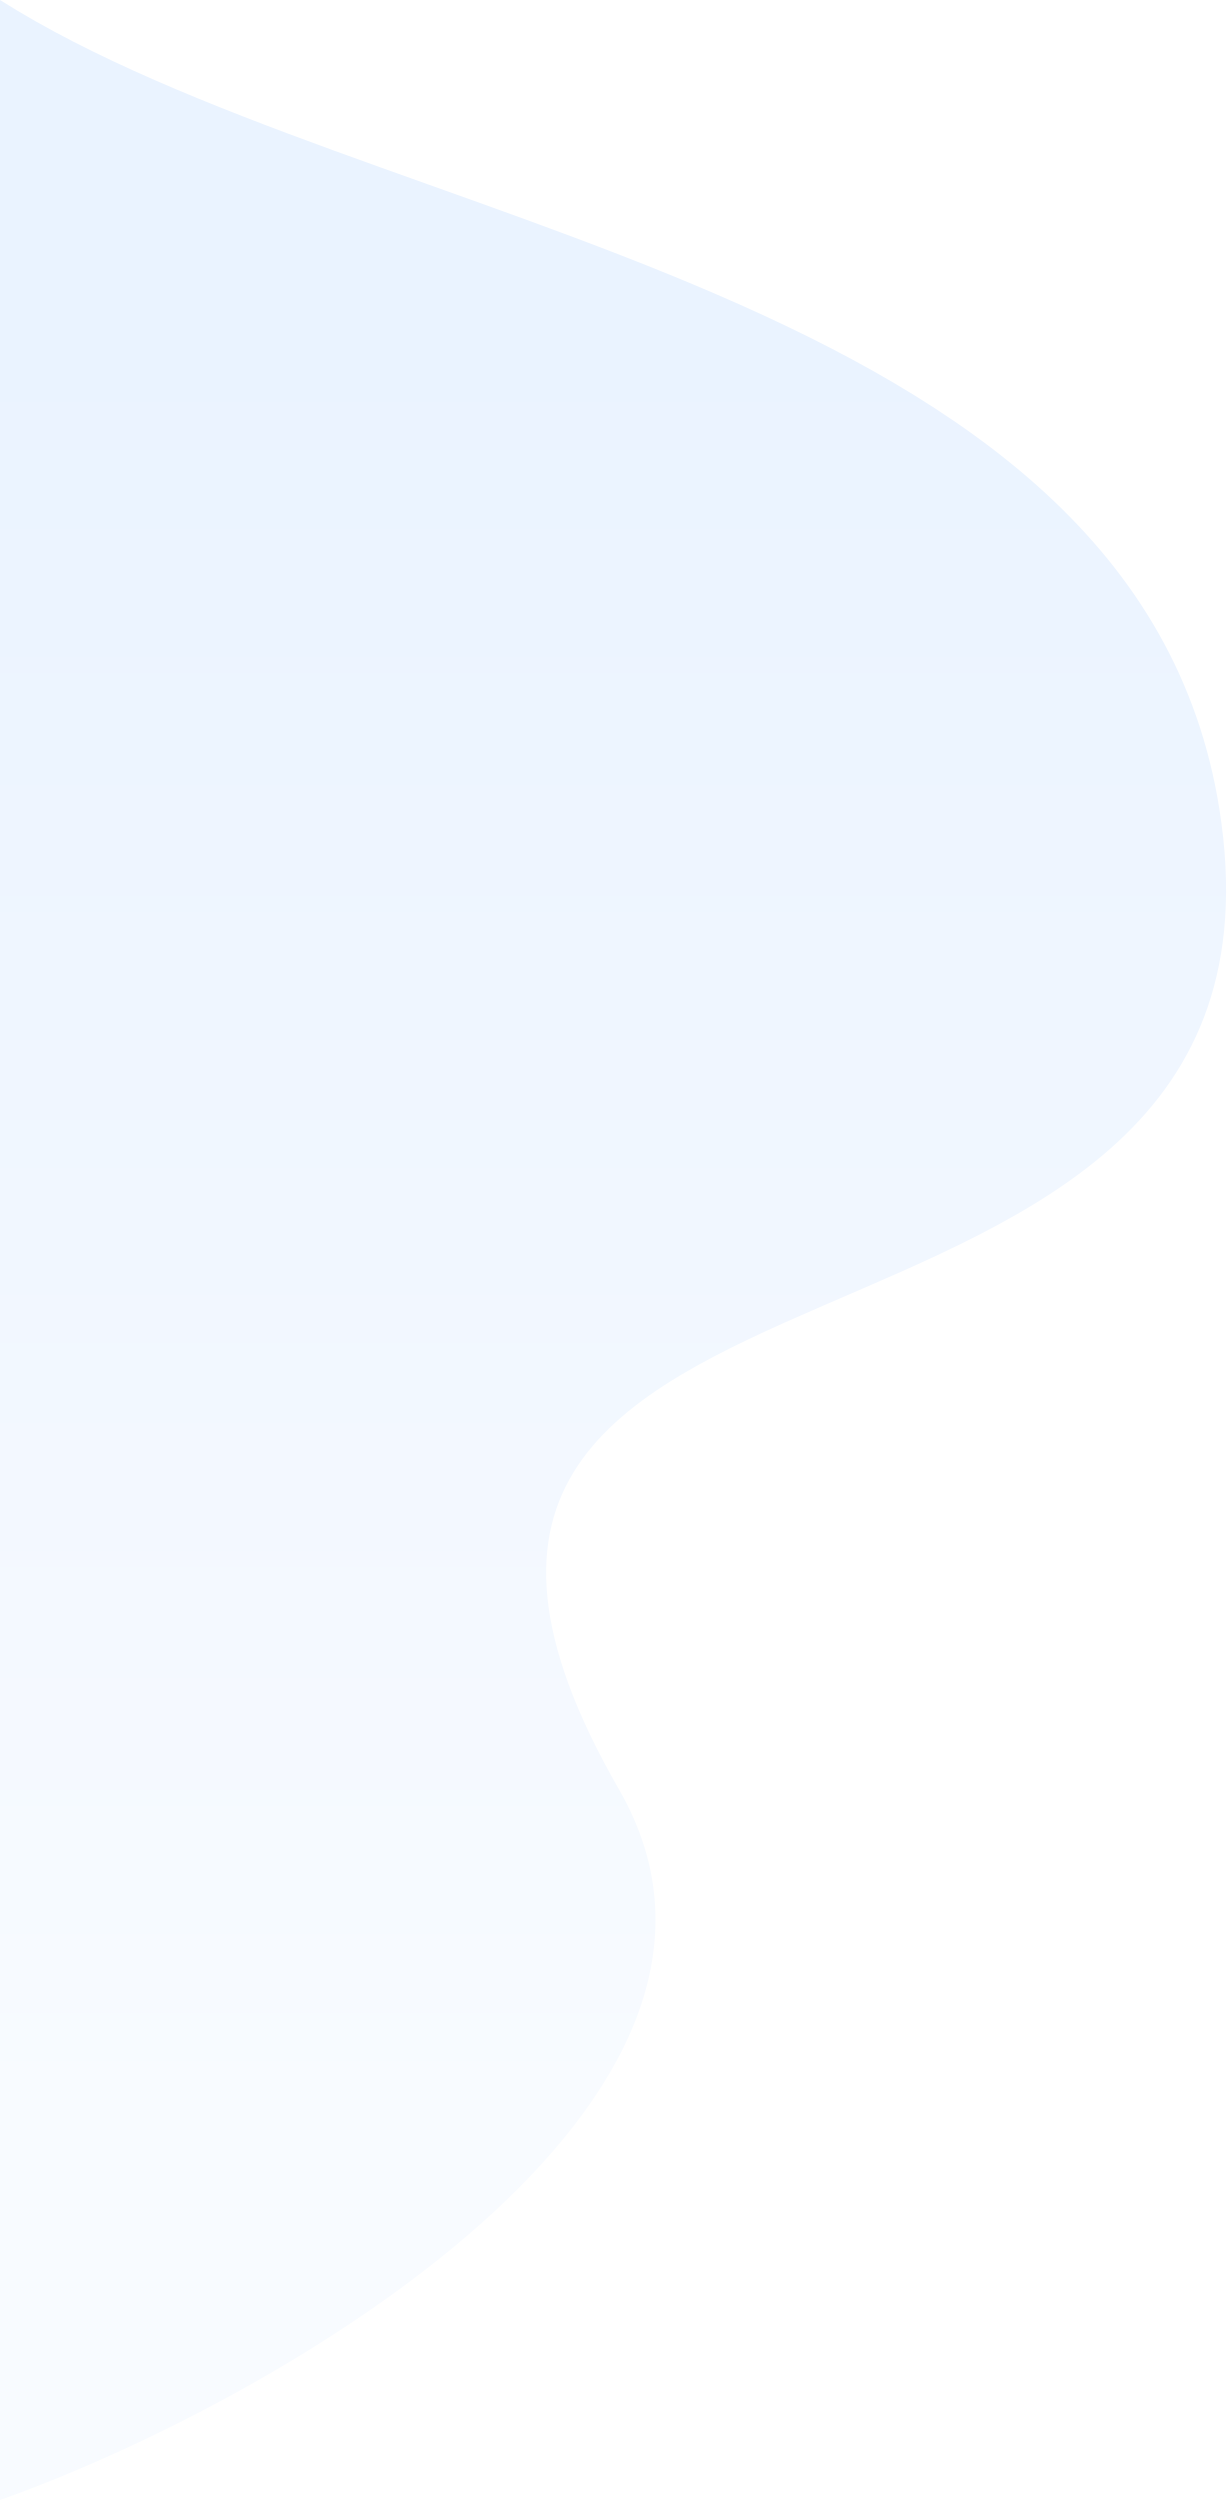
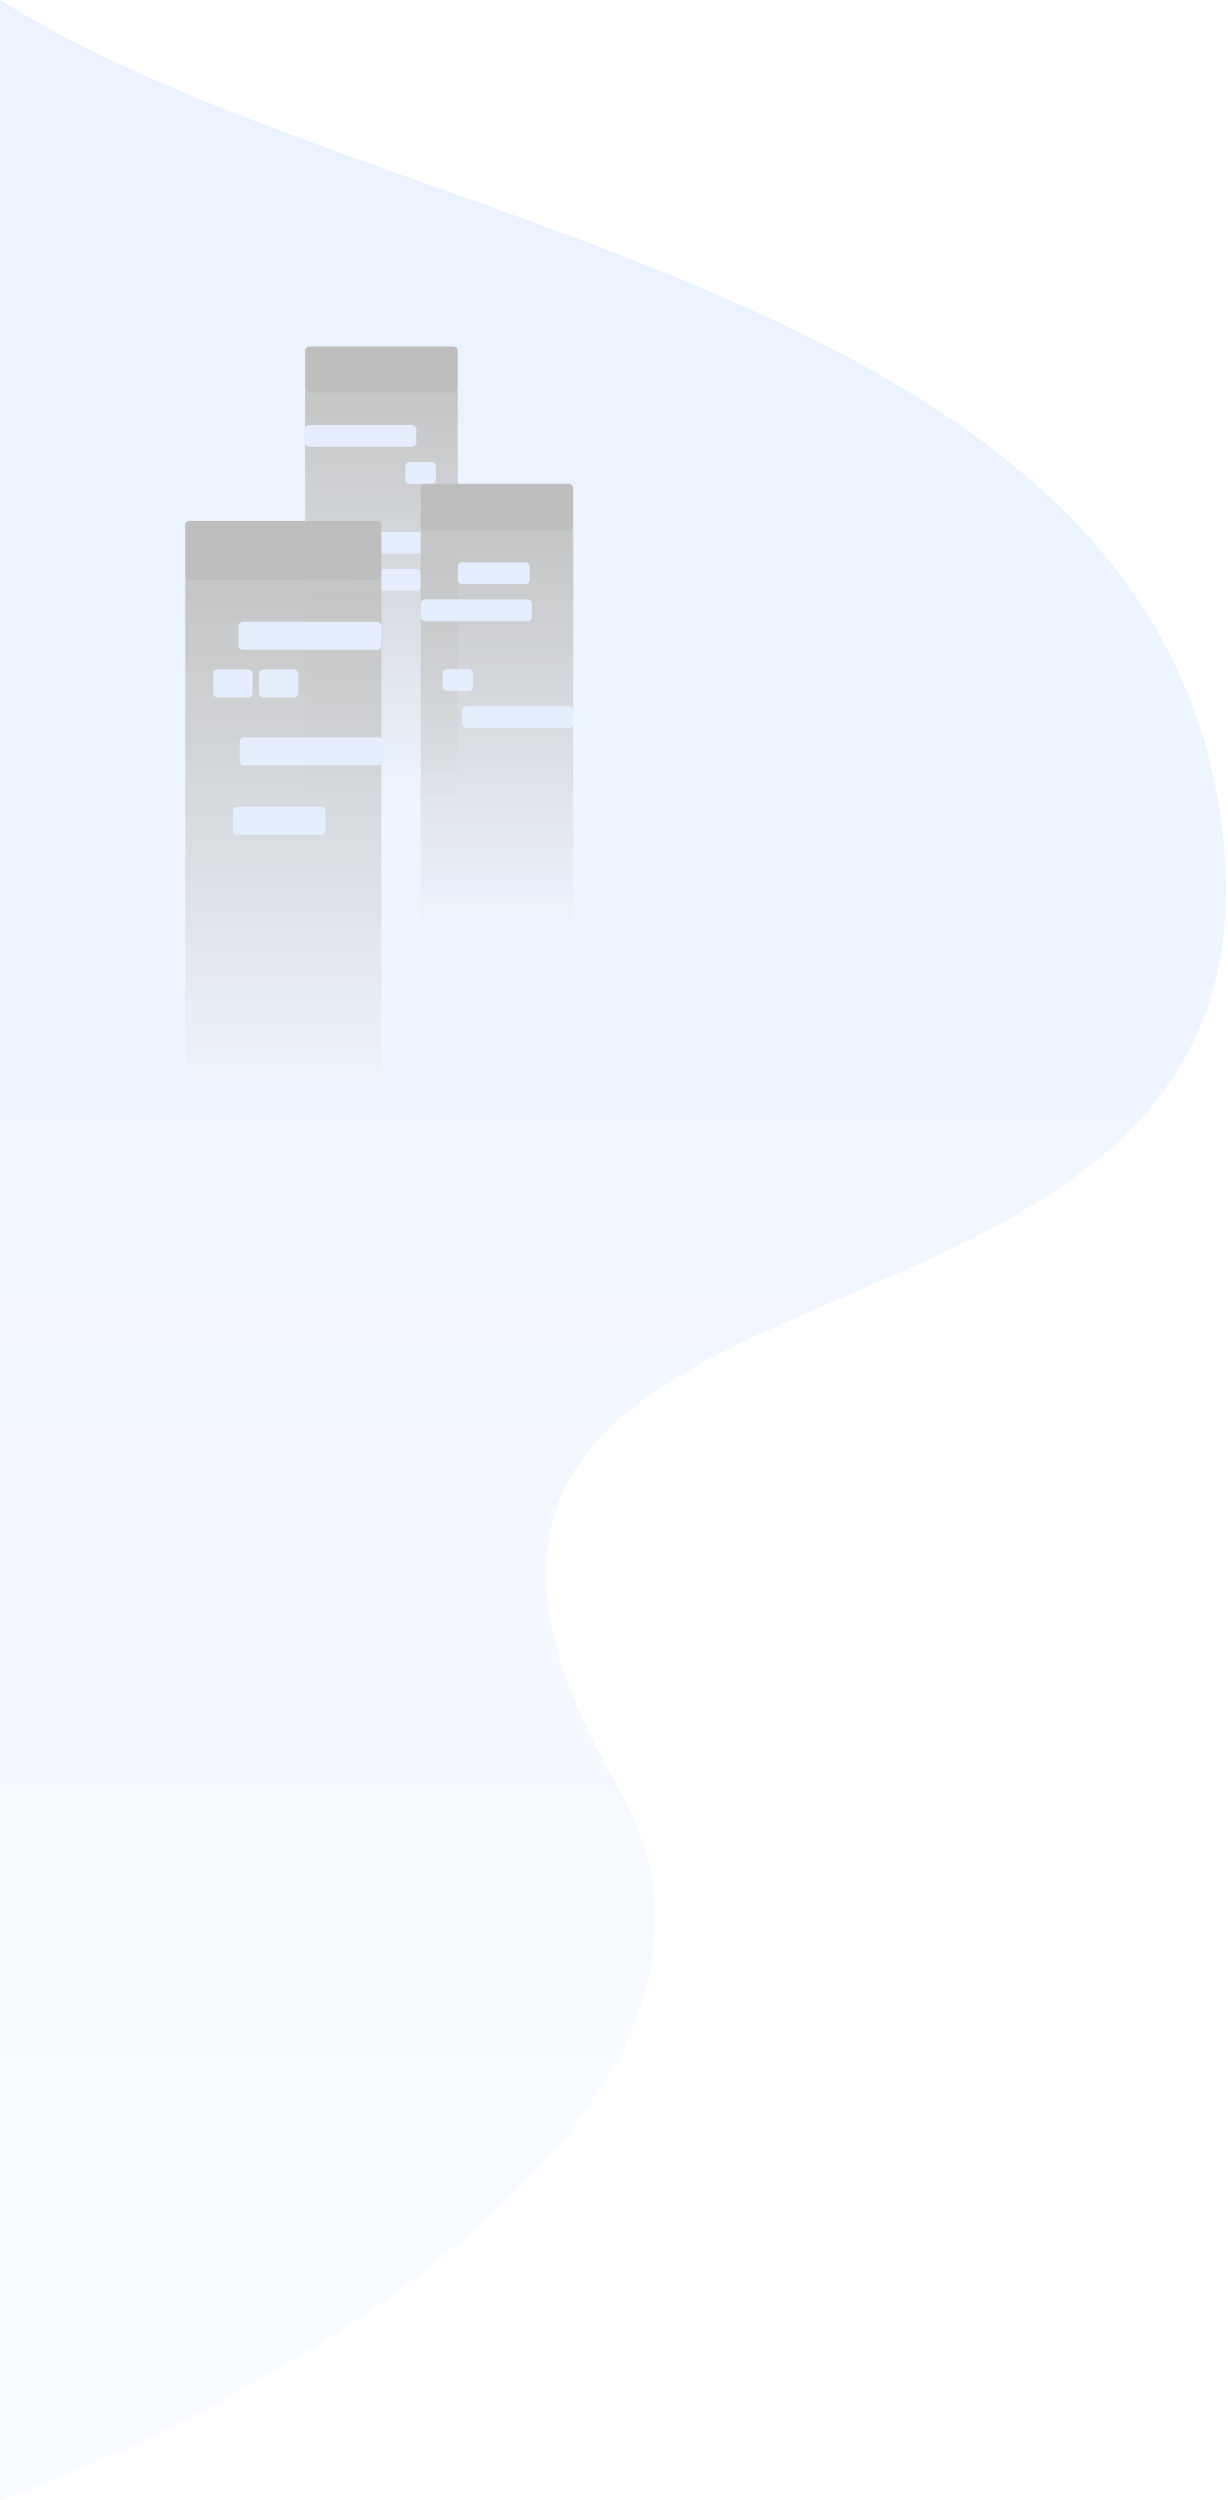
<svg xmlns="http://www.w3.org/2000/svg" width="563" height="1147" viewBox="0 0 563 1147" fill="none">
  <path d="M284 821C121.809 539.385 604.914 660.212 559.5 371.497C521.423 129.425 168.855 106.954 0 0V1147C127.277 1101.85 365.917 963.234 284 821Z" fill="url(#paint0_linear)" />
+   <rect x="140" y="176" width="70" height="190" rx="4" fill="url(#paint1_linear)" />
+   <rect x="159" y="244" width="51" height="10" rx="2" fill="#E5EEFE" />
+   <rect x="140" y="195" width="51" height="10" rx="2" fill="#E5EEFE" />
+   <rect x="160" y="261" width="33" height="10" rx="2" fill="#E5EEFE" />
+   <rect x="186" y="212" width="14" height="10" rx="2" fill="#E5EEFE" />
+   <rect x="140" y="159" width="70" height="21" rx="2" fill="#BFBEBE" />
+   <rect width="90" height="244.286" rx="4" transform="matrix(-1 0 0 1 175 260.857)" fill="url(#paint2_linear)" />
+   <rect width="65.571" height="12.857" rx="2" transform="matrix(-1 0 0 1 175.571 338.286)" fill="#E5EEFE" />
+   <rect width="65.571" height="12.857" rx="2" transform="matrix(-1 0 0 1 175 285.286)" fill="#E5EEFE" />
+   <rect width="42.429" height="12.857" rx="2" transform="matrix(-1 0 0 1 149.286 370.143)" fill="#E5EEFE" />
+   <rect width="18" height="12.857" rx="2" transform="matrix(-1 0 0 1 115.857 307.143)" fill="#E5EEFE" />
+   <rect width="18" height="12.857" rx="2" transform="matrix(-1 0 0 1 136.857 307.143)" fill="#E5EEFE" />
+   <rect width="90" height="27" rx="2" transform="matrix(-1 0 0 1 175 239)" fill="#BFBEBE" />
+   <rect x="193" y="239" width="70" height="190" rx="4" fill="url(#paint3_linear)" />
+   <rect x="244" y="285" width="51" height="10" rx="2" transform="rotate(-180 244 285)" fill="#E5EEFE" />
+   <rect x="263" y="334" width="51" height="10" rx="2" transform="rotate(-180 263 334)" fill="#E5EEFE" />
+   <rect x="243" y="268" width="33" height="10" rx="2" transform="rotate(-180 243 268)" fill="#E5EEFE" />
+   <rect x="217" y="317" width="14" height="10" rx="2" transform="rotate(-180 217 317)" fill="#E5EEFE" />
+   <rect x="193" y="222" width="70" height="21" rx="2" fill="#BFBEBE" />
  <defs>
    <linearGradient id="paint0_linear" x1="281" y1="155" x2="281" y2="975" gradientUnits="userSpaceOnUse">
      <stop stop-color="#EAF3FF" />
      <stop offset="1" stop-color="#F8FBFF" />
    </linearGradient>
+     <linearGradient id="paint1_linear" x1="175" y1="176" x2="175" y2="366" gradientUnits="userSpaceOnUse">
+       <stop stop-color="#C4C4C4" />
+       <stop offset="1" stop-color="#C4C4C4" stop-opacity="0" />
+     </linearGradient>
+     <linearGradient id="paint2_linear" x1="45" y1="0" x2="45" y2="244.286" gradientUnits="userSpaceOnUse">
+       <stop stop-color="#C4C4C4" />
+       <stop offset="1" stop-color="#C4C4C4" stop-opacity="0" />
+     </linearGradient>
+     <linearGradient id="paint3_linear" x1="228" y1="239" x2="228" y2="429" gradientUnits="userSpaceOnUse">
+       <stop stop-color="#C4C4C4" />
+       <stop offset="1" stop-color="#C4C4C4" stop-opacity="0" />
+     </linearGradient>
  </defs>
</svg>
